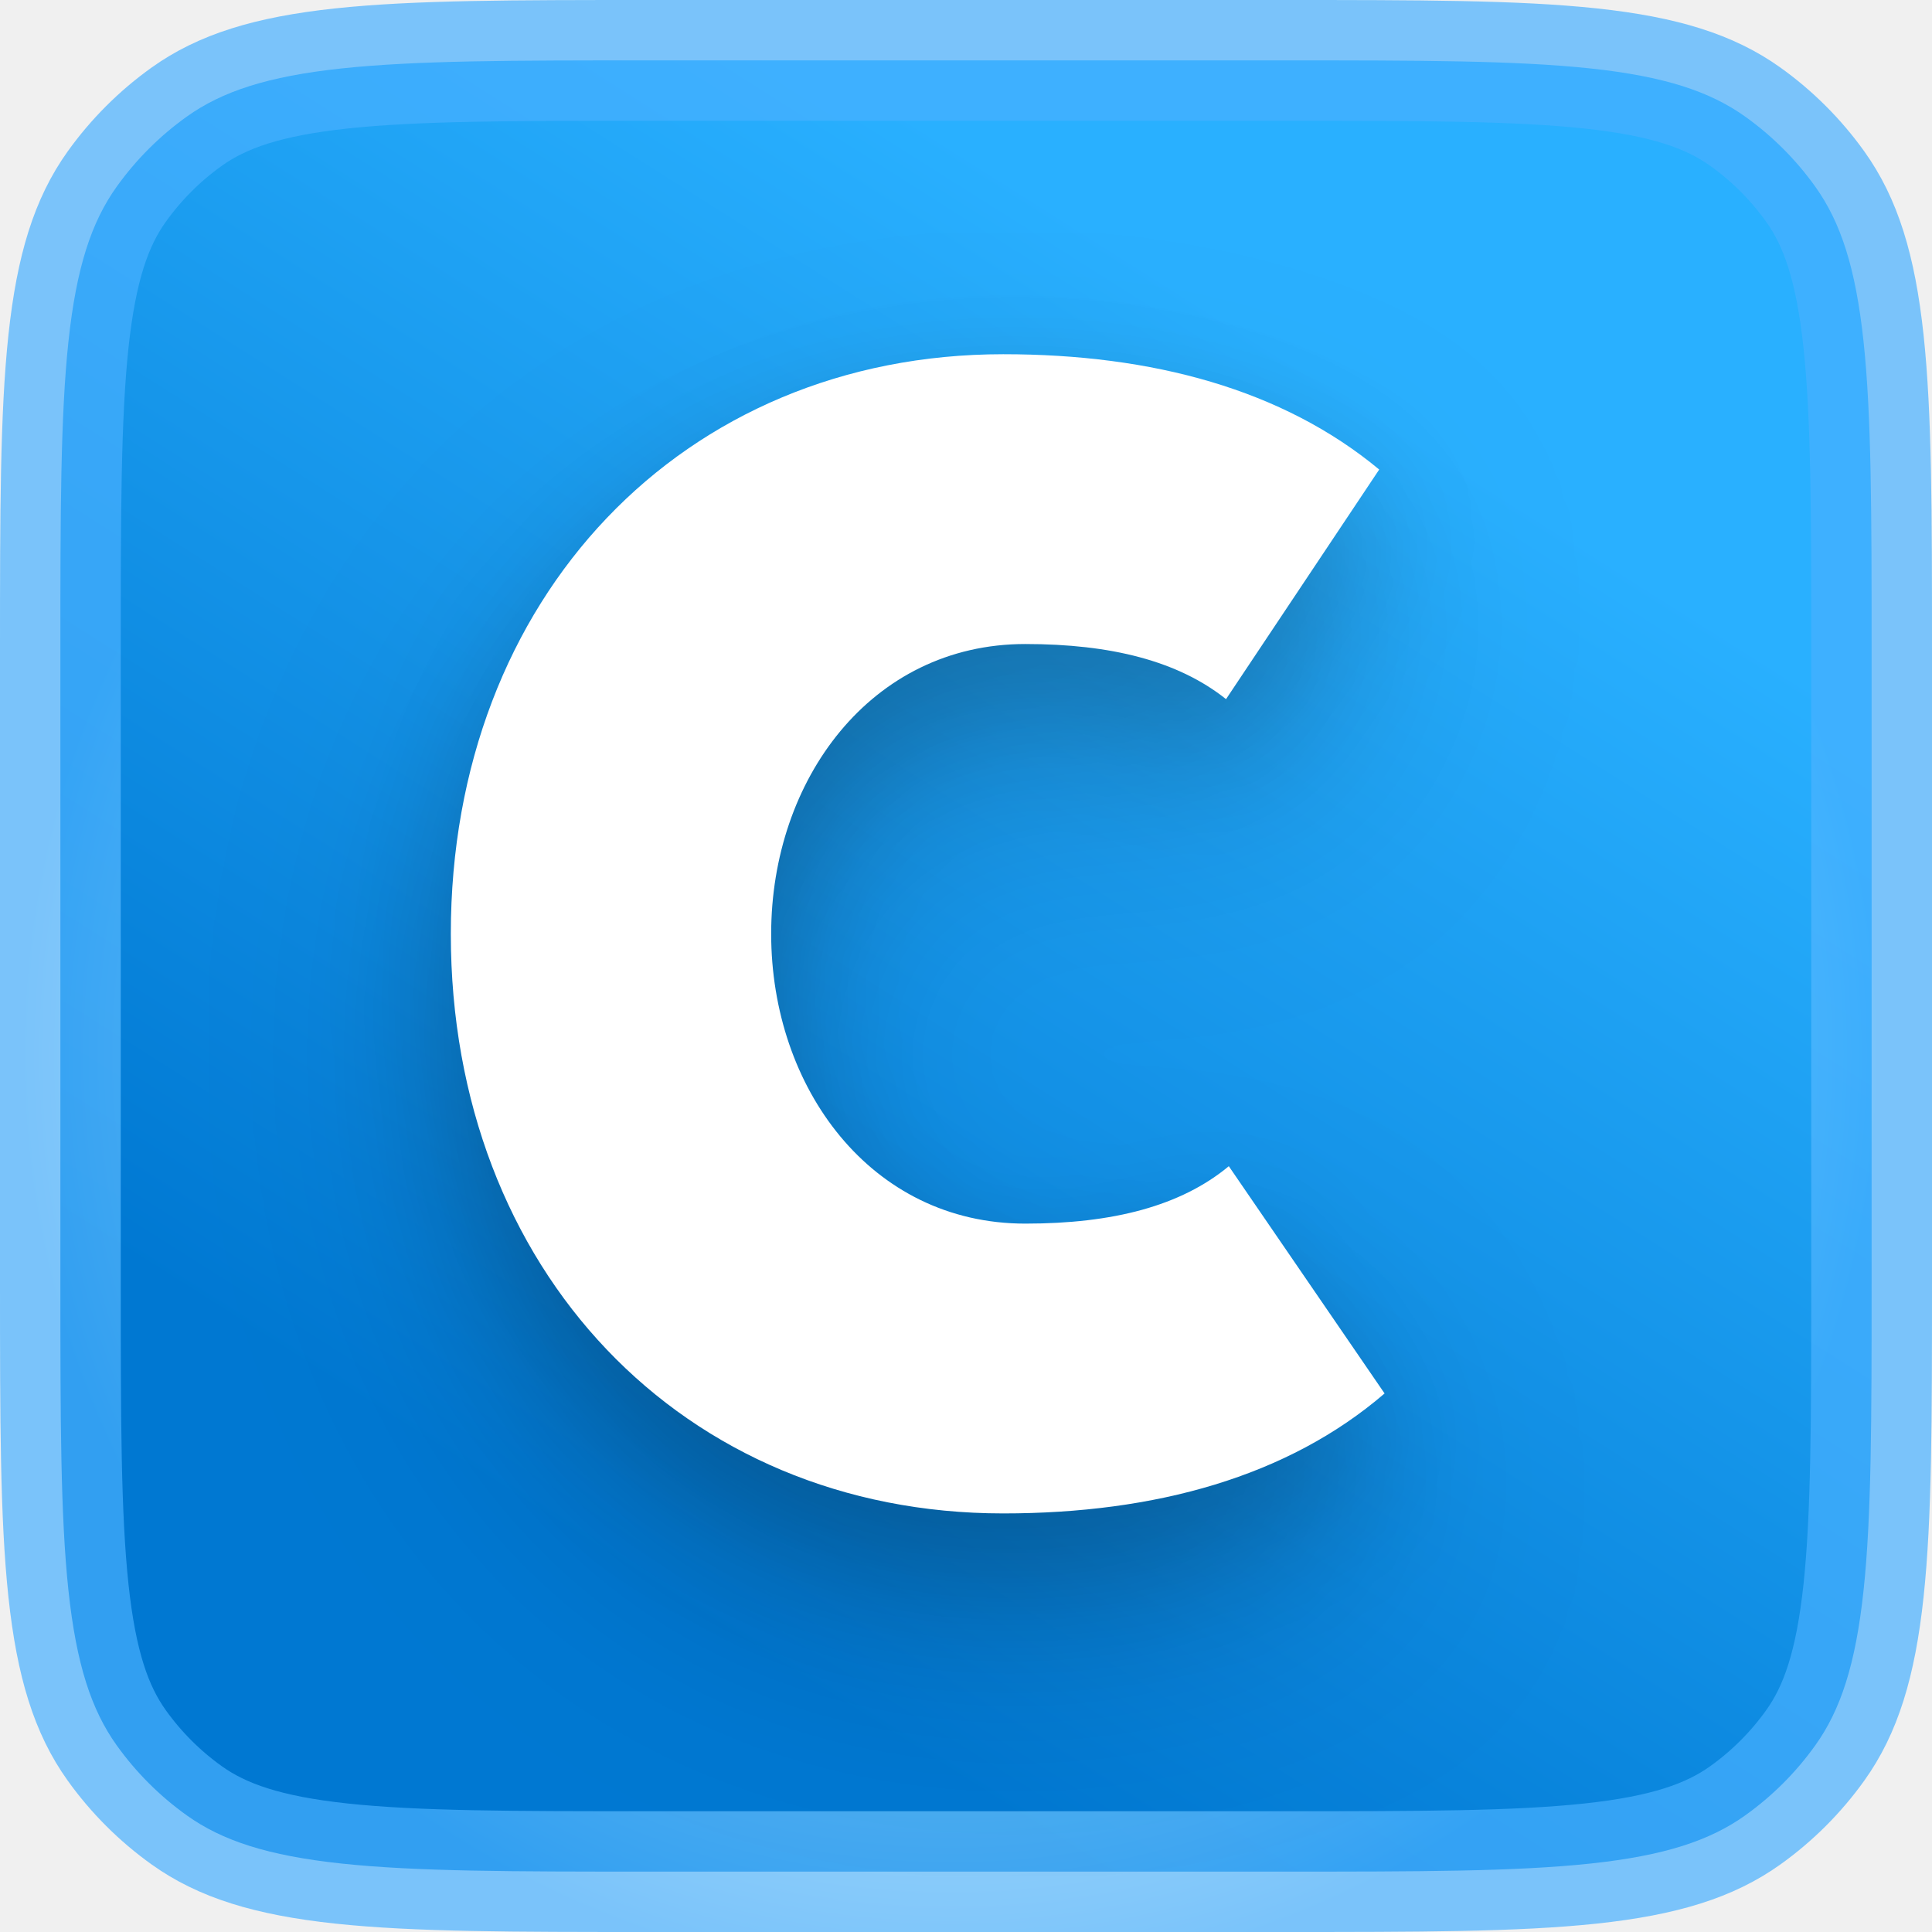
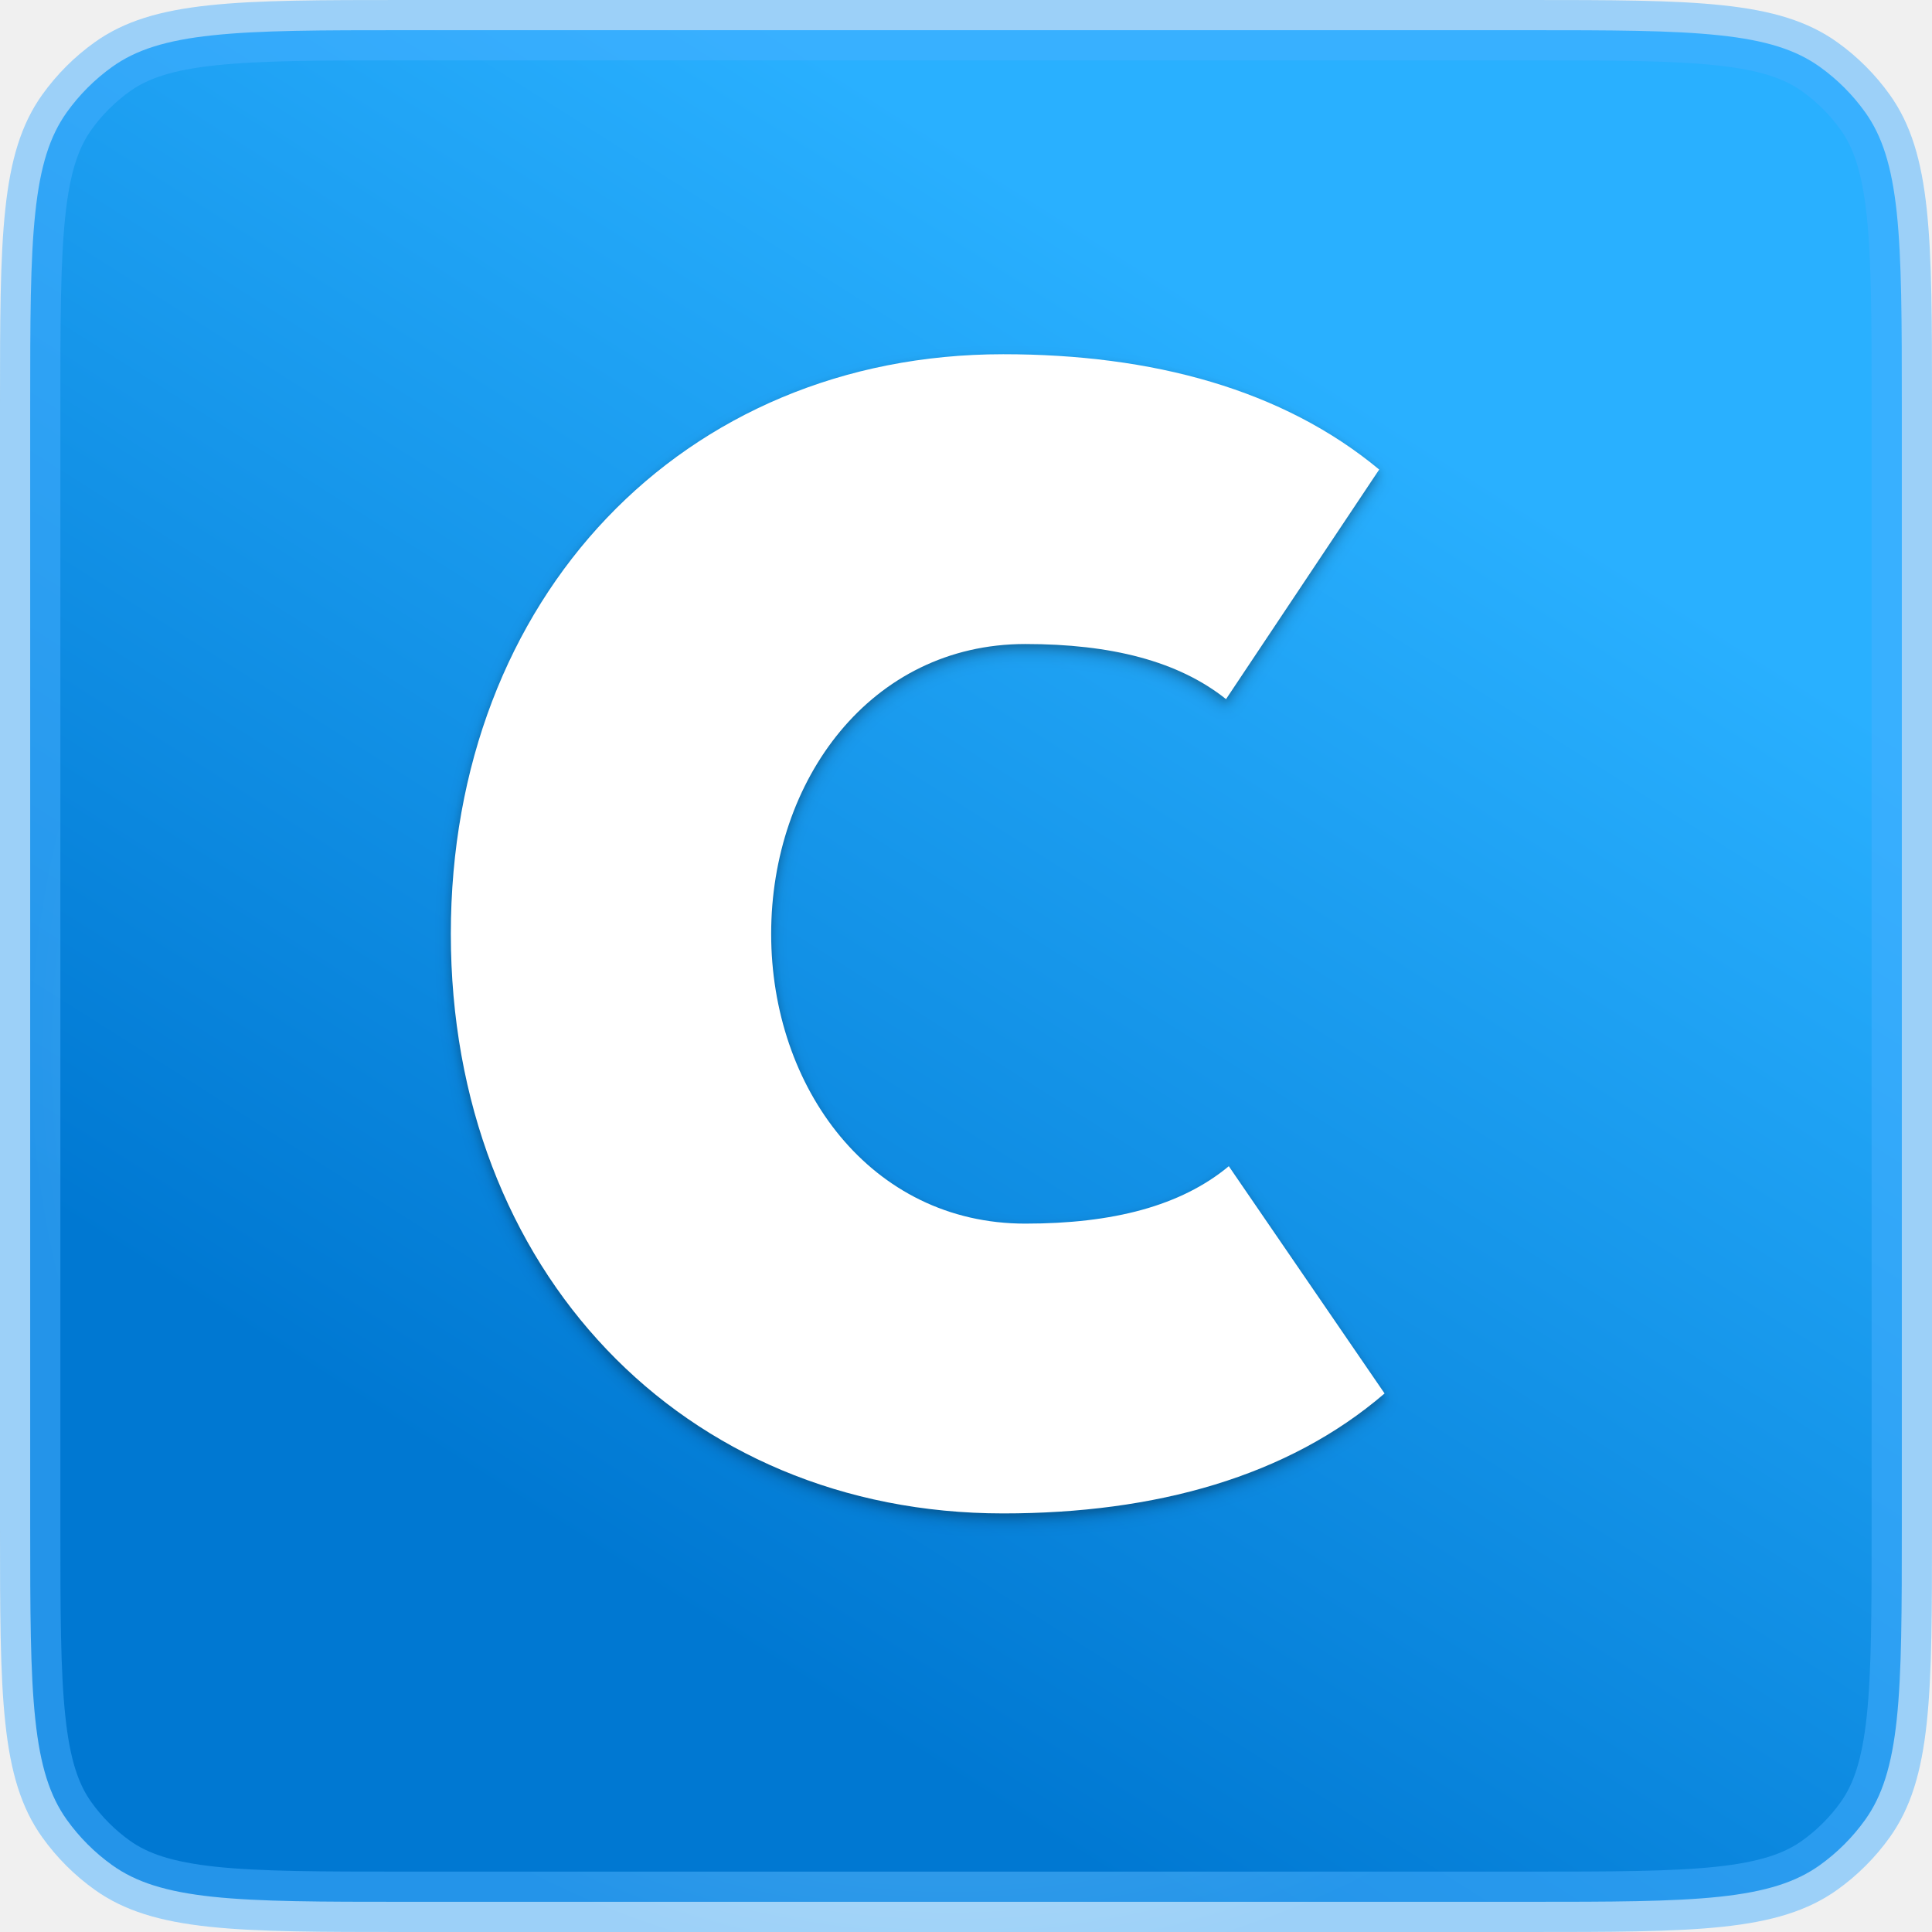
<svg xmlns="http://www.w3.org/2000/svg" width="32" height="32" viewBox="0 0 32 32" fill="none">
-   <path d="M1 10.74C1 8.497 1.001 6.894 1.134 5.653C1.265 4.431 1.514 3.678 1.932 3.093C2.252 2.645 2.645 2.252 3.093 1.932C3.678 1.514 4.431 1.265 5.653 1.134C6.894 1.001 8.497 1 10.74 1H21.26C23.503 1 25.106 1.001 26.347 1.134C27.569 1.265 28.322 1.514 28.907 1.932C29.355 2.252 29.748 2.645 30.068 3.093C30.486 3.678 30.735 4.431 30.866 5.653C30.999 6.894 31 8.497 31 10.74V21.26C31 23.503 30.999 25.106 30.866 26.347C30.735 27.569 30.486 28.322 30.068 28.907C29.748 29.355 29.355 29.748 28.907 30.068C28.322 30.486 27.569 30.735 26.347 30.866C25.106 30.999 23.503 31 21.26 31H10.74C8.497 31 6.894 30.999 5.653 30.866C4.431 30.735 3.678 30.486 3.093 30.068C2.645 29.748 2.252 29.355 1.932 28.907C1.514 28.322 1.265 27.569 1.134 26.347C1.001 25.106 1 23.503 1 21.26V10.74Z" fill="url(#paint0_linear)" stroke="url(#paint1_angular)" stroke-width="2" />
+   <path d="M0.5 6.713C0.5 5.313 0.501 4.304 0.585 3.52C0.667 2.745 0.827 2.251 1.106 1.86C1.314 1.569 1.569 1.314 1.86 1.106C2.251 0.827 2.745 0.667 3.52 0.585C4.304 0.501 5.313 0.5 6.713 0.5H25.288C26.687 0.5 27.697 0.501 28.48 0.585C29.255 0.667 29.749 0.827 30.14 1.106C30.431 1.314 30.686 1.569 30.894 1.86C31.173 2.251 31.333 2.745 31.416 3.52C31.499 4.304 31.5 5.313 31.5 6.713V25.288C31.5 26.687 31.499 27.697 31.416 28.48C31.333 29.255 31.173 29.749 30.894 30.14C30.686 30.431 30.431 30.686 30.14 30.894C29.749 31.173 29.255 31.333 28.48 31.416C27.697 31.499 26.687 31.5 25.288 31.5H6.713C5.313 31.5 4.304 31.499 3.52 31.416C2.745 31.333 2.251 31.173 1.86 30.894C1.569 30.686 1.314 30.431 1.106 30.14C0.827 29.749 0.667 29.255 0.585 28.48C0.501 27.697 0.5 26.687 0.5 25.288V6.713Z" fill="url(#paint0_linear)" stroke="url(#paint1_angular)" />
  <g filter="url(#filter0_dd)">
    <path d="M20.353 19.316C19.558 19.976 18.432 20.267 16.982 20.267C14.42 20.267 12.773 18.012 12.773 15.467C12.773 12.922 14.42 10.667 16.982 10.667C18.401 10.667 19.514 10.948 20.307 11.58L22.844 7.777C21.247 6.451 19.091 5.867 16.616 5.867C11.309 5.867 7.467 9.899 7.467 15.467C7.467 21.035 11.309 25.067 16.616 25.067C19.137 25.067 21.329 24.459 22.933 23.08L20.353 19.316Z" fill="white" />
  </g>
  <defs>
-     <filter id="filter0_dd" x="3.467" y="3.867" width="23.467" height="27.2" filterUnits="userSpaceOnUse" color-interpolation-filters="sRGB">
+     <filter id="filter0_dd" x="7.217" y="5.742" width="15.967" height="19.7" filterUnits="userSpaceOnUse" color-interpolation-filters="sRGB">
      <feFlood flood-opacity="0" result="BackgroundImageFix" />
      <feColorMatrix in="SourceAlpha" type="matrix" values="0 0 0 0 0 0 0 0 0 0 0 0 0 0 0 0 0 0 127 0" />
-       <feOffset dy="1" />
-       <feGaussianBlur stdDeviation="1" />
+       <feOffset dy="0.062" />
+       <feGaussianBlur stdDeviation="0.062" />
      <feColorMatrix type="matrix" values="0 0 0 0 0 0 0 0 0 0 0 0 0 0 0 0 0 0 0.16 0" />
      <feBlend mode="normal" in2="BackgroundImageFix" result="effect1_dropShadow" />
      <feColorMatrix in="SourceAlpha" type="matrix" values="0 0 0 0 0 0 0 0 0 0 0 0 0 0 0 0 0 0 127 0" />
-       <feOffset dy="2" />
-       <feGaussianBlur stdDeviation="2" />
+       <feOffset dy="0.125" />
+       <feGaussianBlur stdDeviation="0.125" />
      <feColorMatrix type="matrix" values="0 0 0 0 0 0 0 0 0 0 0 0 0 0 0 0 0 0 0.18 0" />
      <feBlend mode="normal" in2="effect1_dropShadow" result="effect2_dropShadow" />
      <feBlend mode="normal" in="SourceGraphic" in2="effect2_dropShadow" result="shape" />
    </filter>
    <linearGradient id="paint0_linear" x1="15.963" y1="2.389" x2="3.642" y2="21.873" gradientUnits="userSpaceOnUse">
      <stop stop-color="#29B0FF" />
      <stop offset="1" stop-color="#0078D2" />
    </linearGradient>
    <radialGradient id="paint1_angular" cx="0" cy="0" r="1" gradientUnits="userSpaceOnUse" gradientTransform="translate(15.7333 17.4667) rotate(35.1222) scale(19.2356)">
-       <stop offset="0.069" stop-color="white" stop-opacity="0.9" />
-       <stop offset="0.467" stop-color="#8FD6FF" stop-opacity="0.7" />
-       <stop offset="0.805" stop-color="#47B0FF" stop-opacity="0.7" />
+       <stop offset="0.069" stop-color="white" stop-opacity="0.5" />
+       <stop offset="0.467" stop-color="#8FD6FF" stop-opacity="0.5" />
+       <stop offset="0.805" stop-color="#47B0FF" stop-opacity="0.5" />
    </radialGradient>
  </defs>
</svg>
